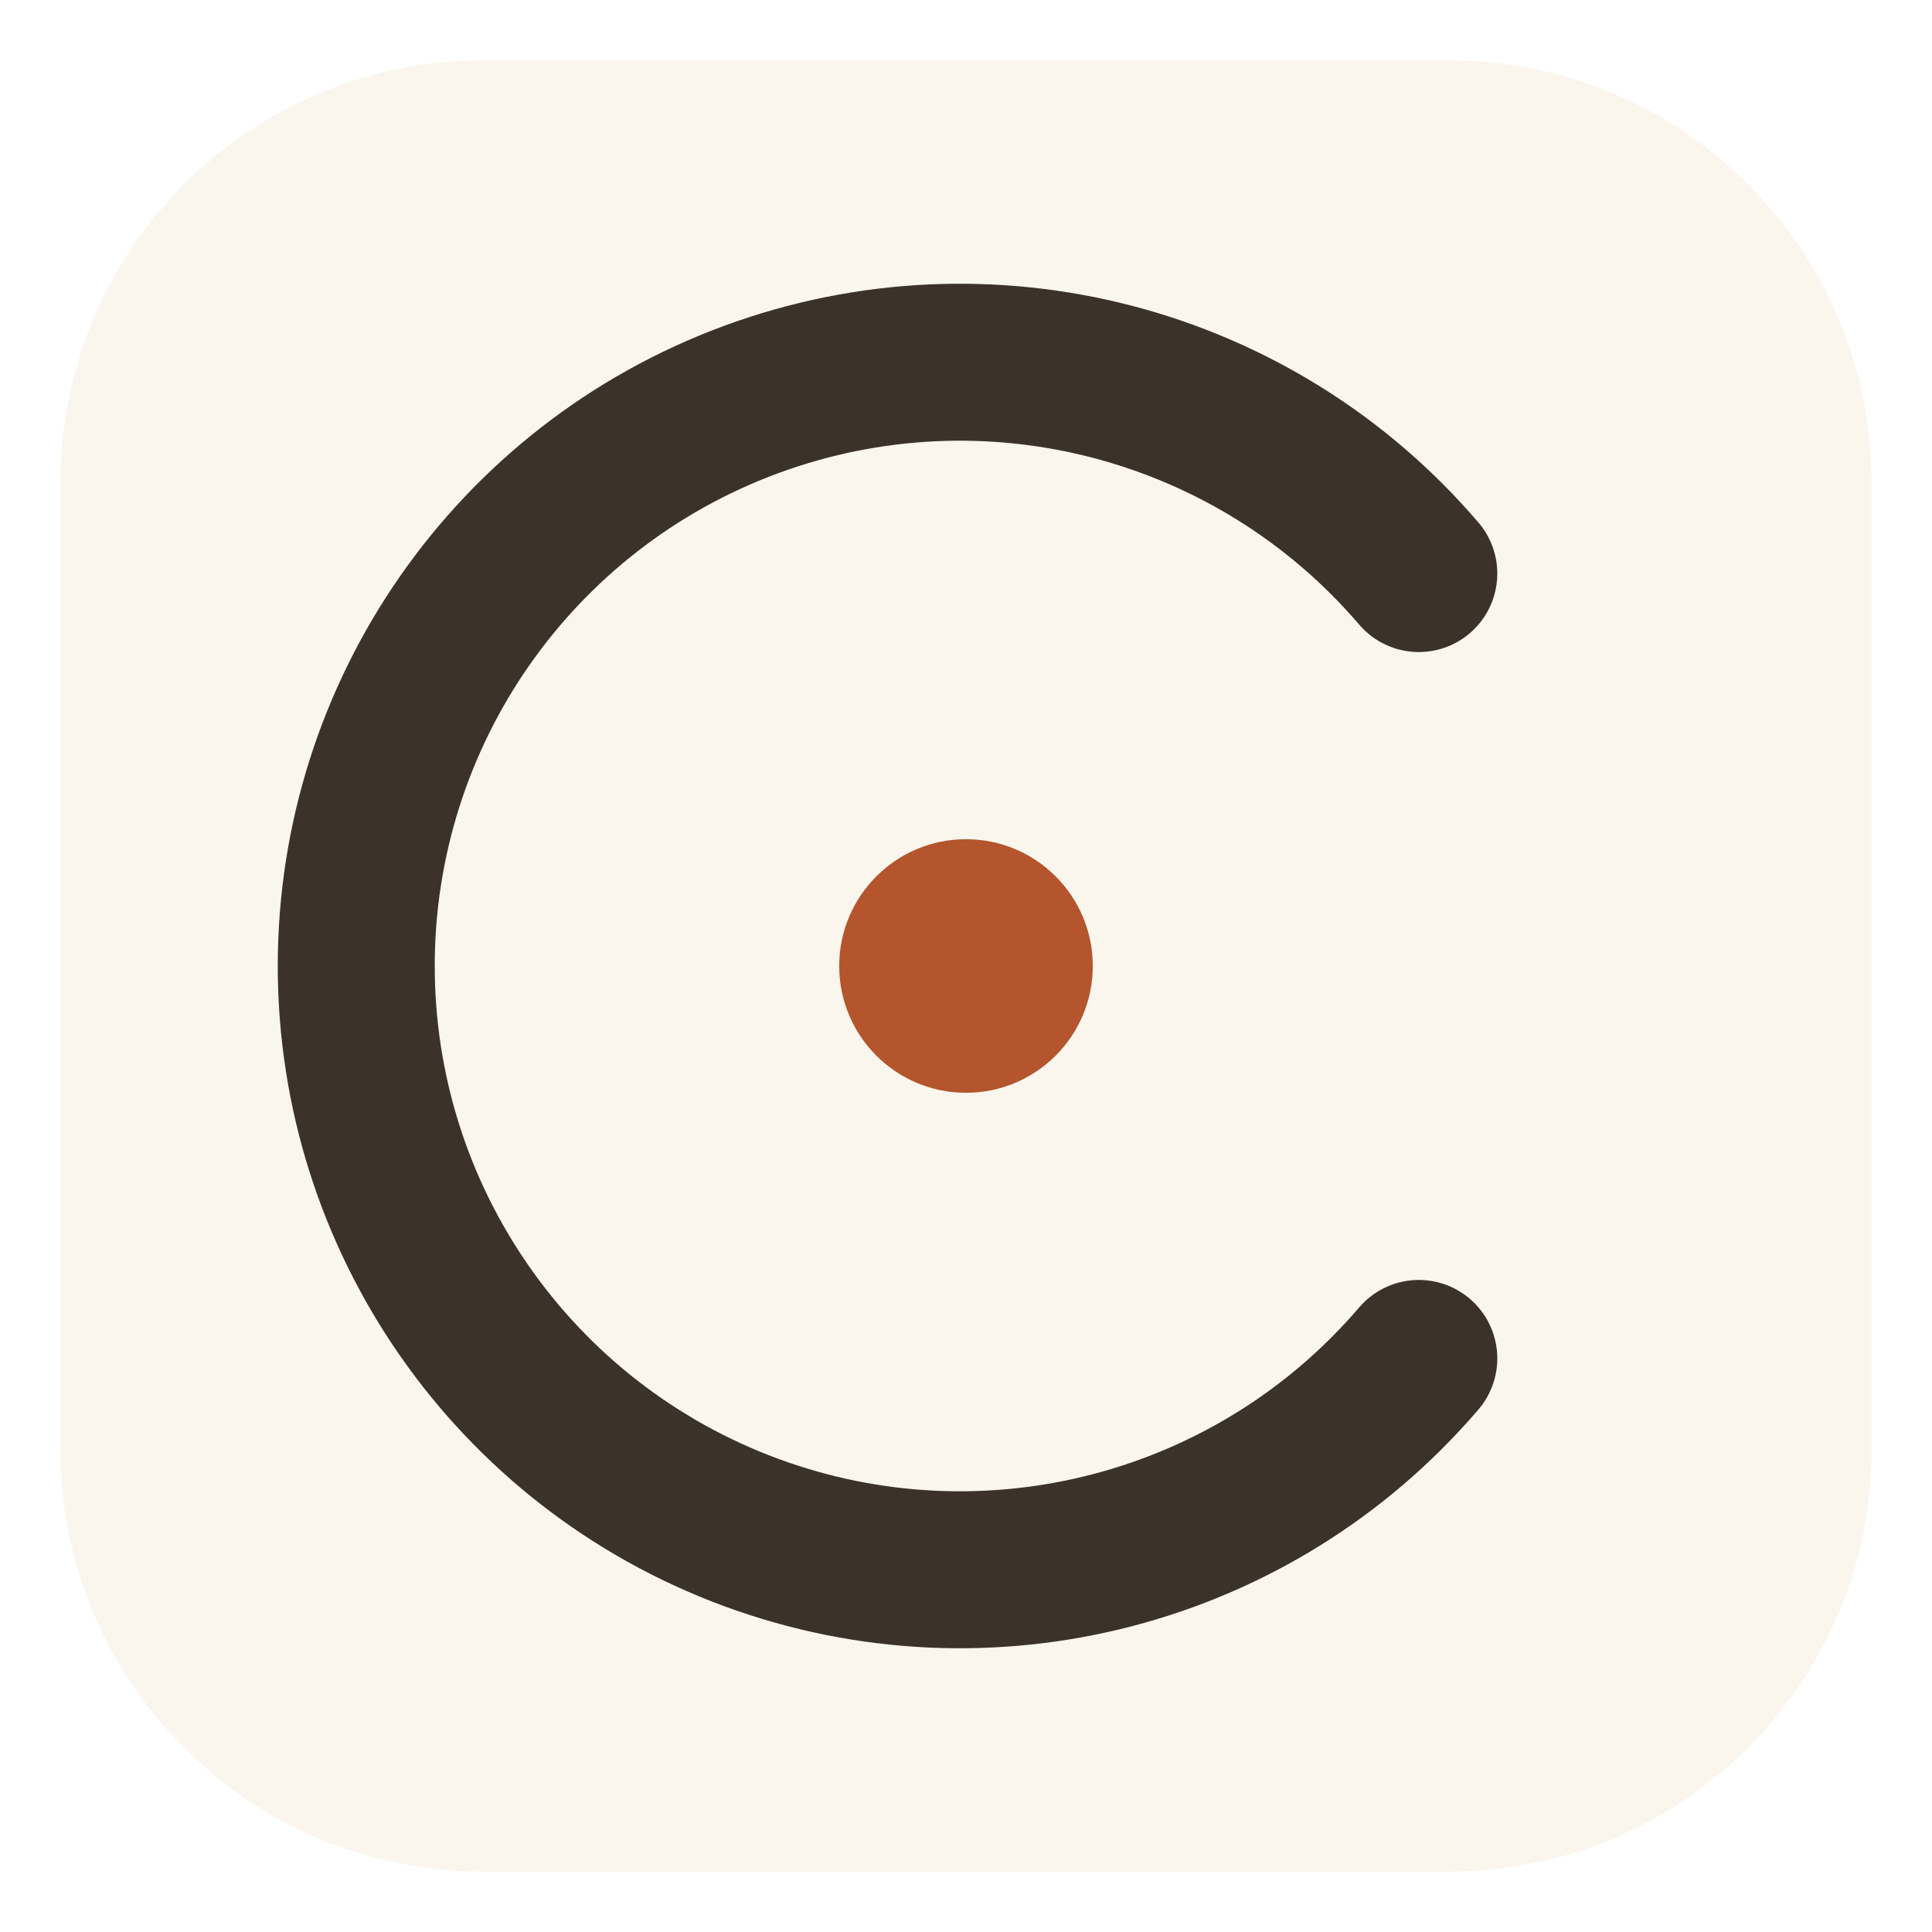
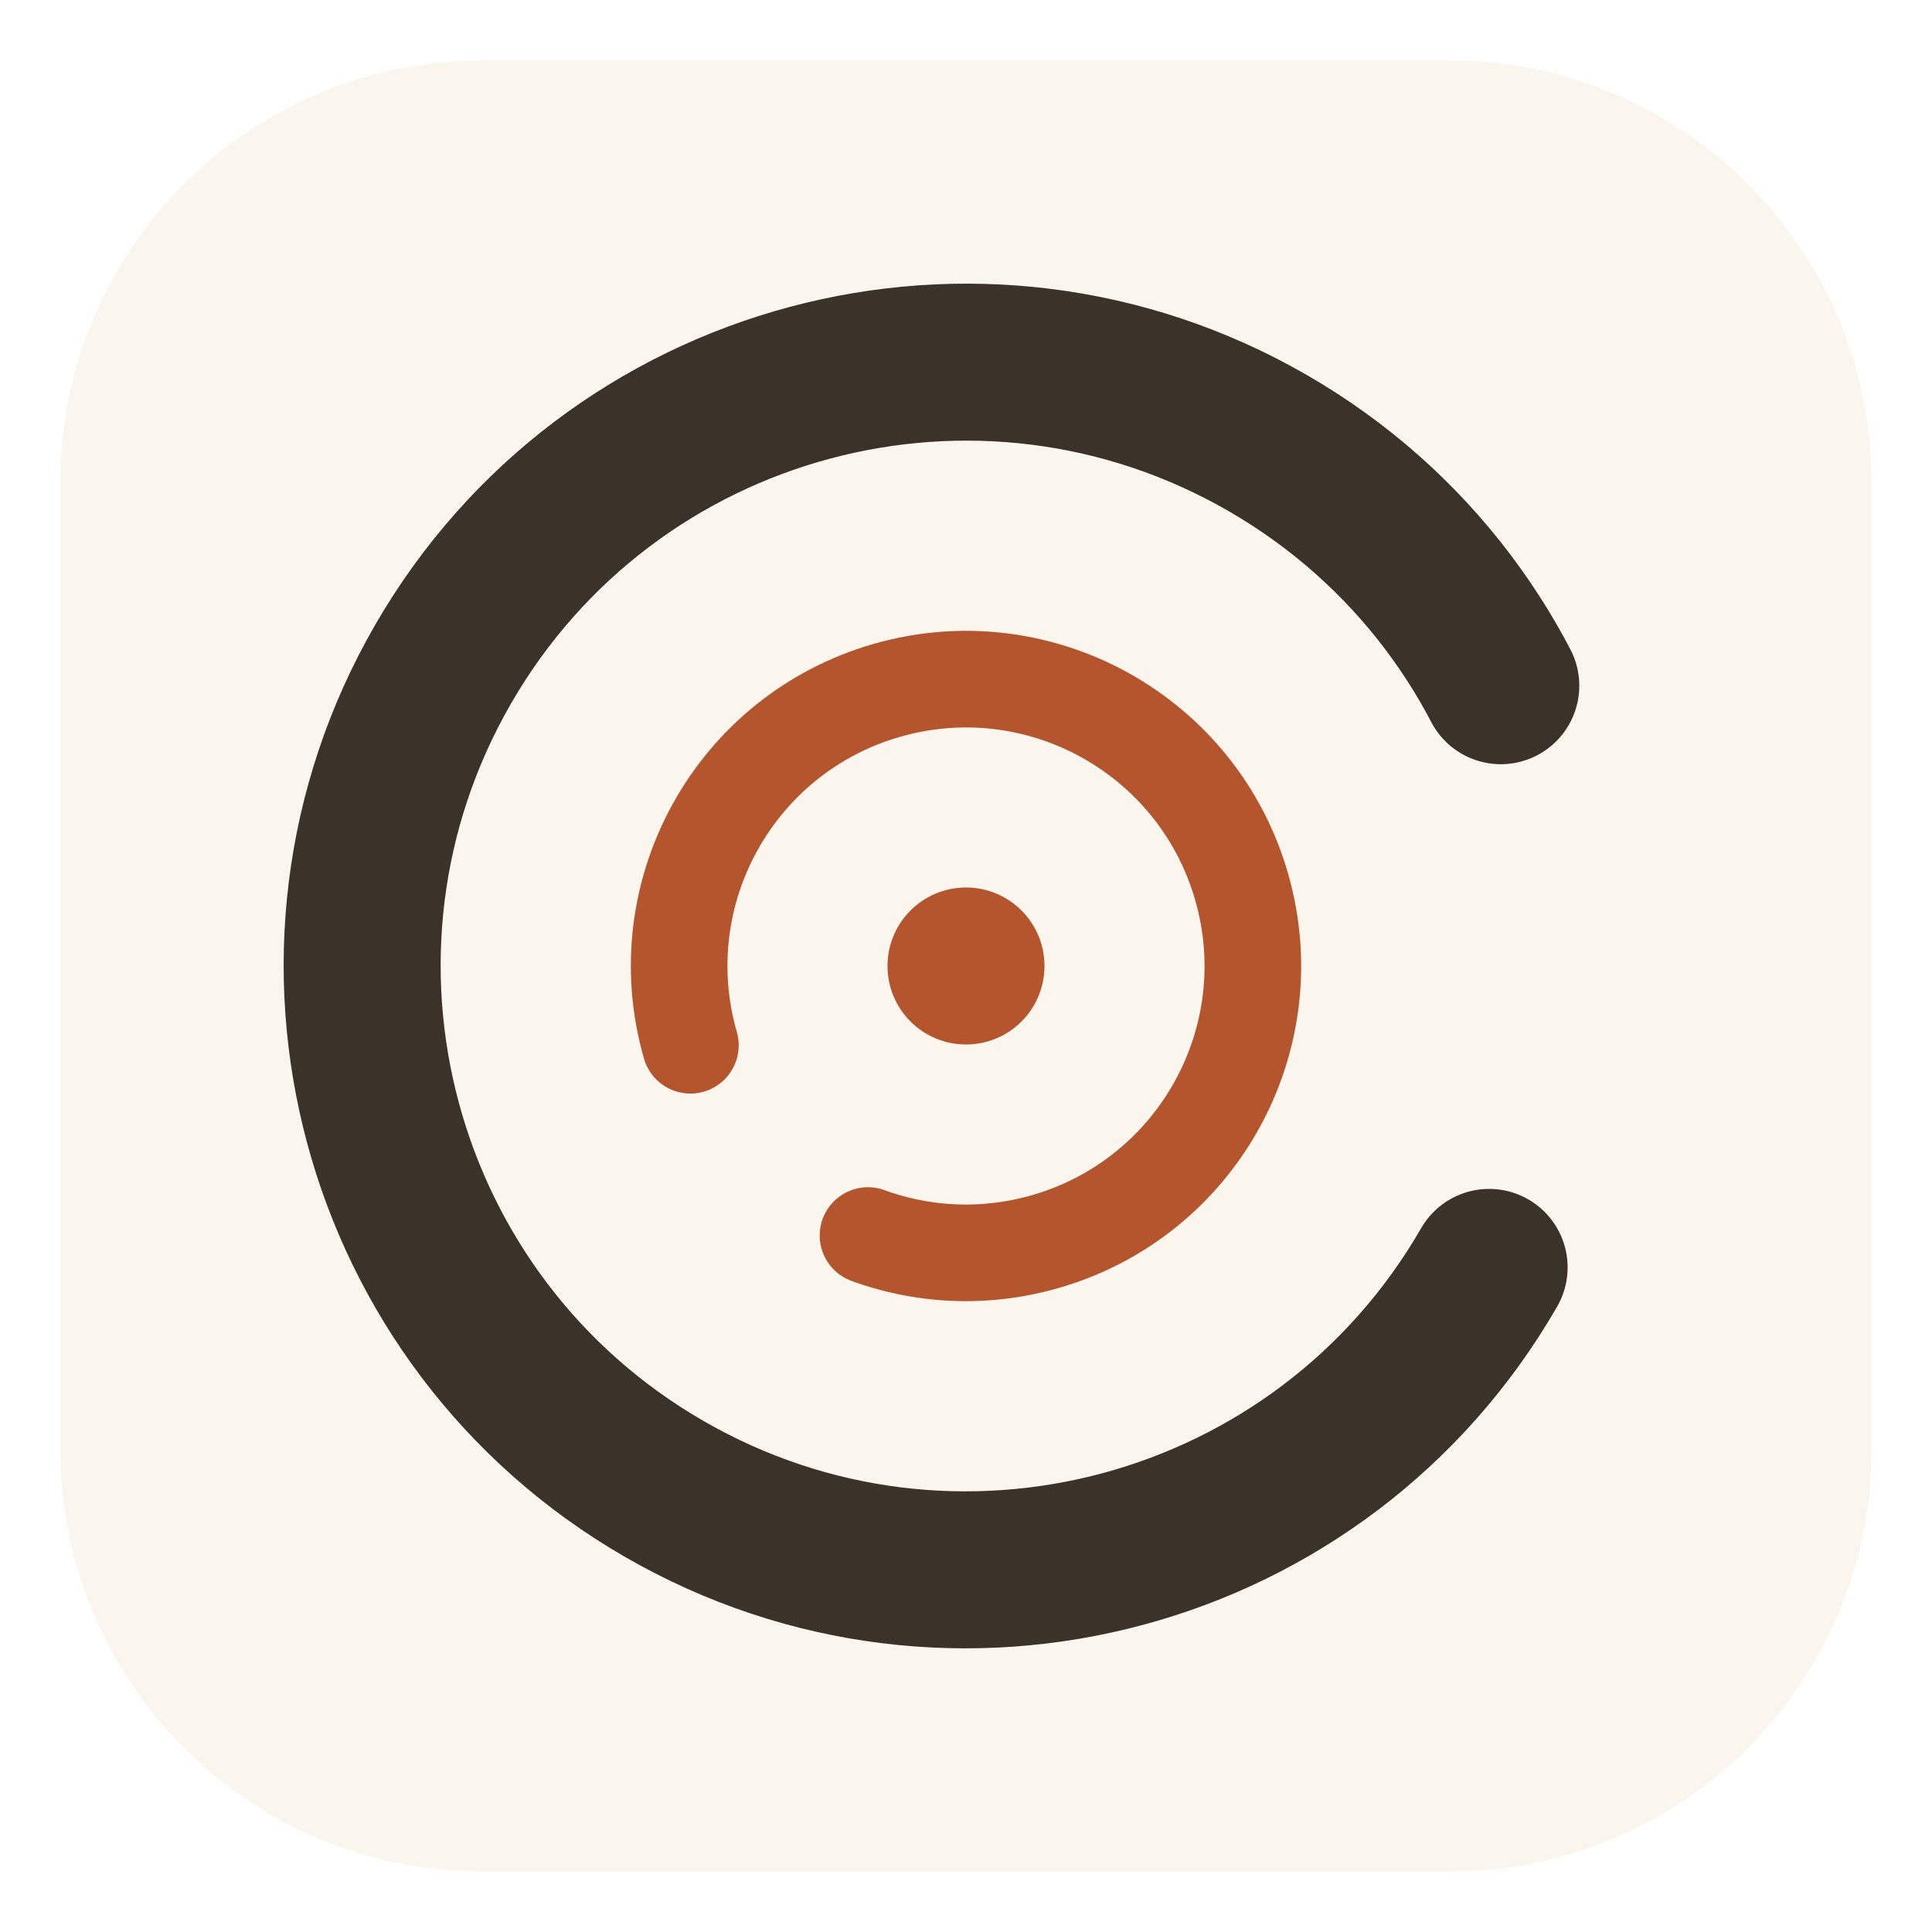
<svg xmlns="http://www.w3.org/2000/svg" viewBox="0 0 64 64">
  <rect x="2" y="2" width="60" height="60" rx="14" fill="#FAF6ED" />
  <g fill="none" stroke-linecap="round">
-     <path d="M47 19 A20 20 0 1 0 47 45" stroke="#3B322A" stroke-width="5.2" />
-     <circle cx="32" cy="32" r="4.2" fill="#B4552D" />
+     <circle cx="32" cy="32" r="20" stroke="#3B322A" stroke-width="5.2" stroke-dasharray="105.55 20.11" transform="rotate(30 32 32)" />
+     <circle cx="32" cy="32" r="9.5" stroke="#B4552D" stroke-width="3.2" stroke-dasharray="50.74 8.95" transform="rotate(164 32 32)" />
+     <circle cx="32" cy="32" r="2.6" fill="#B4552D" />
  </g>
</svg>
